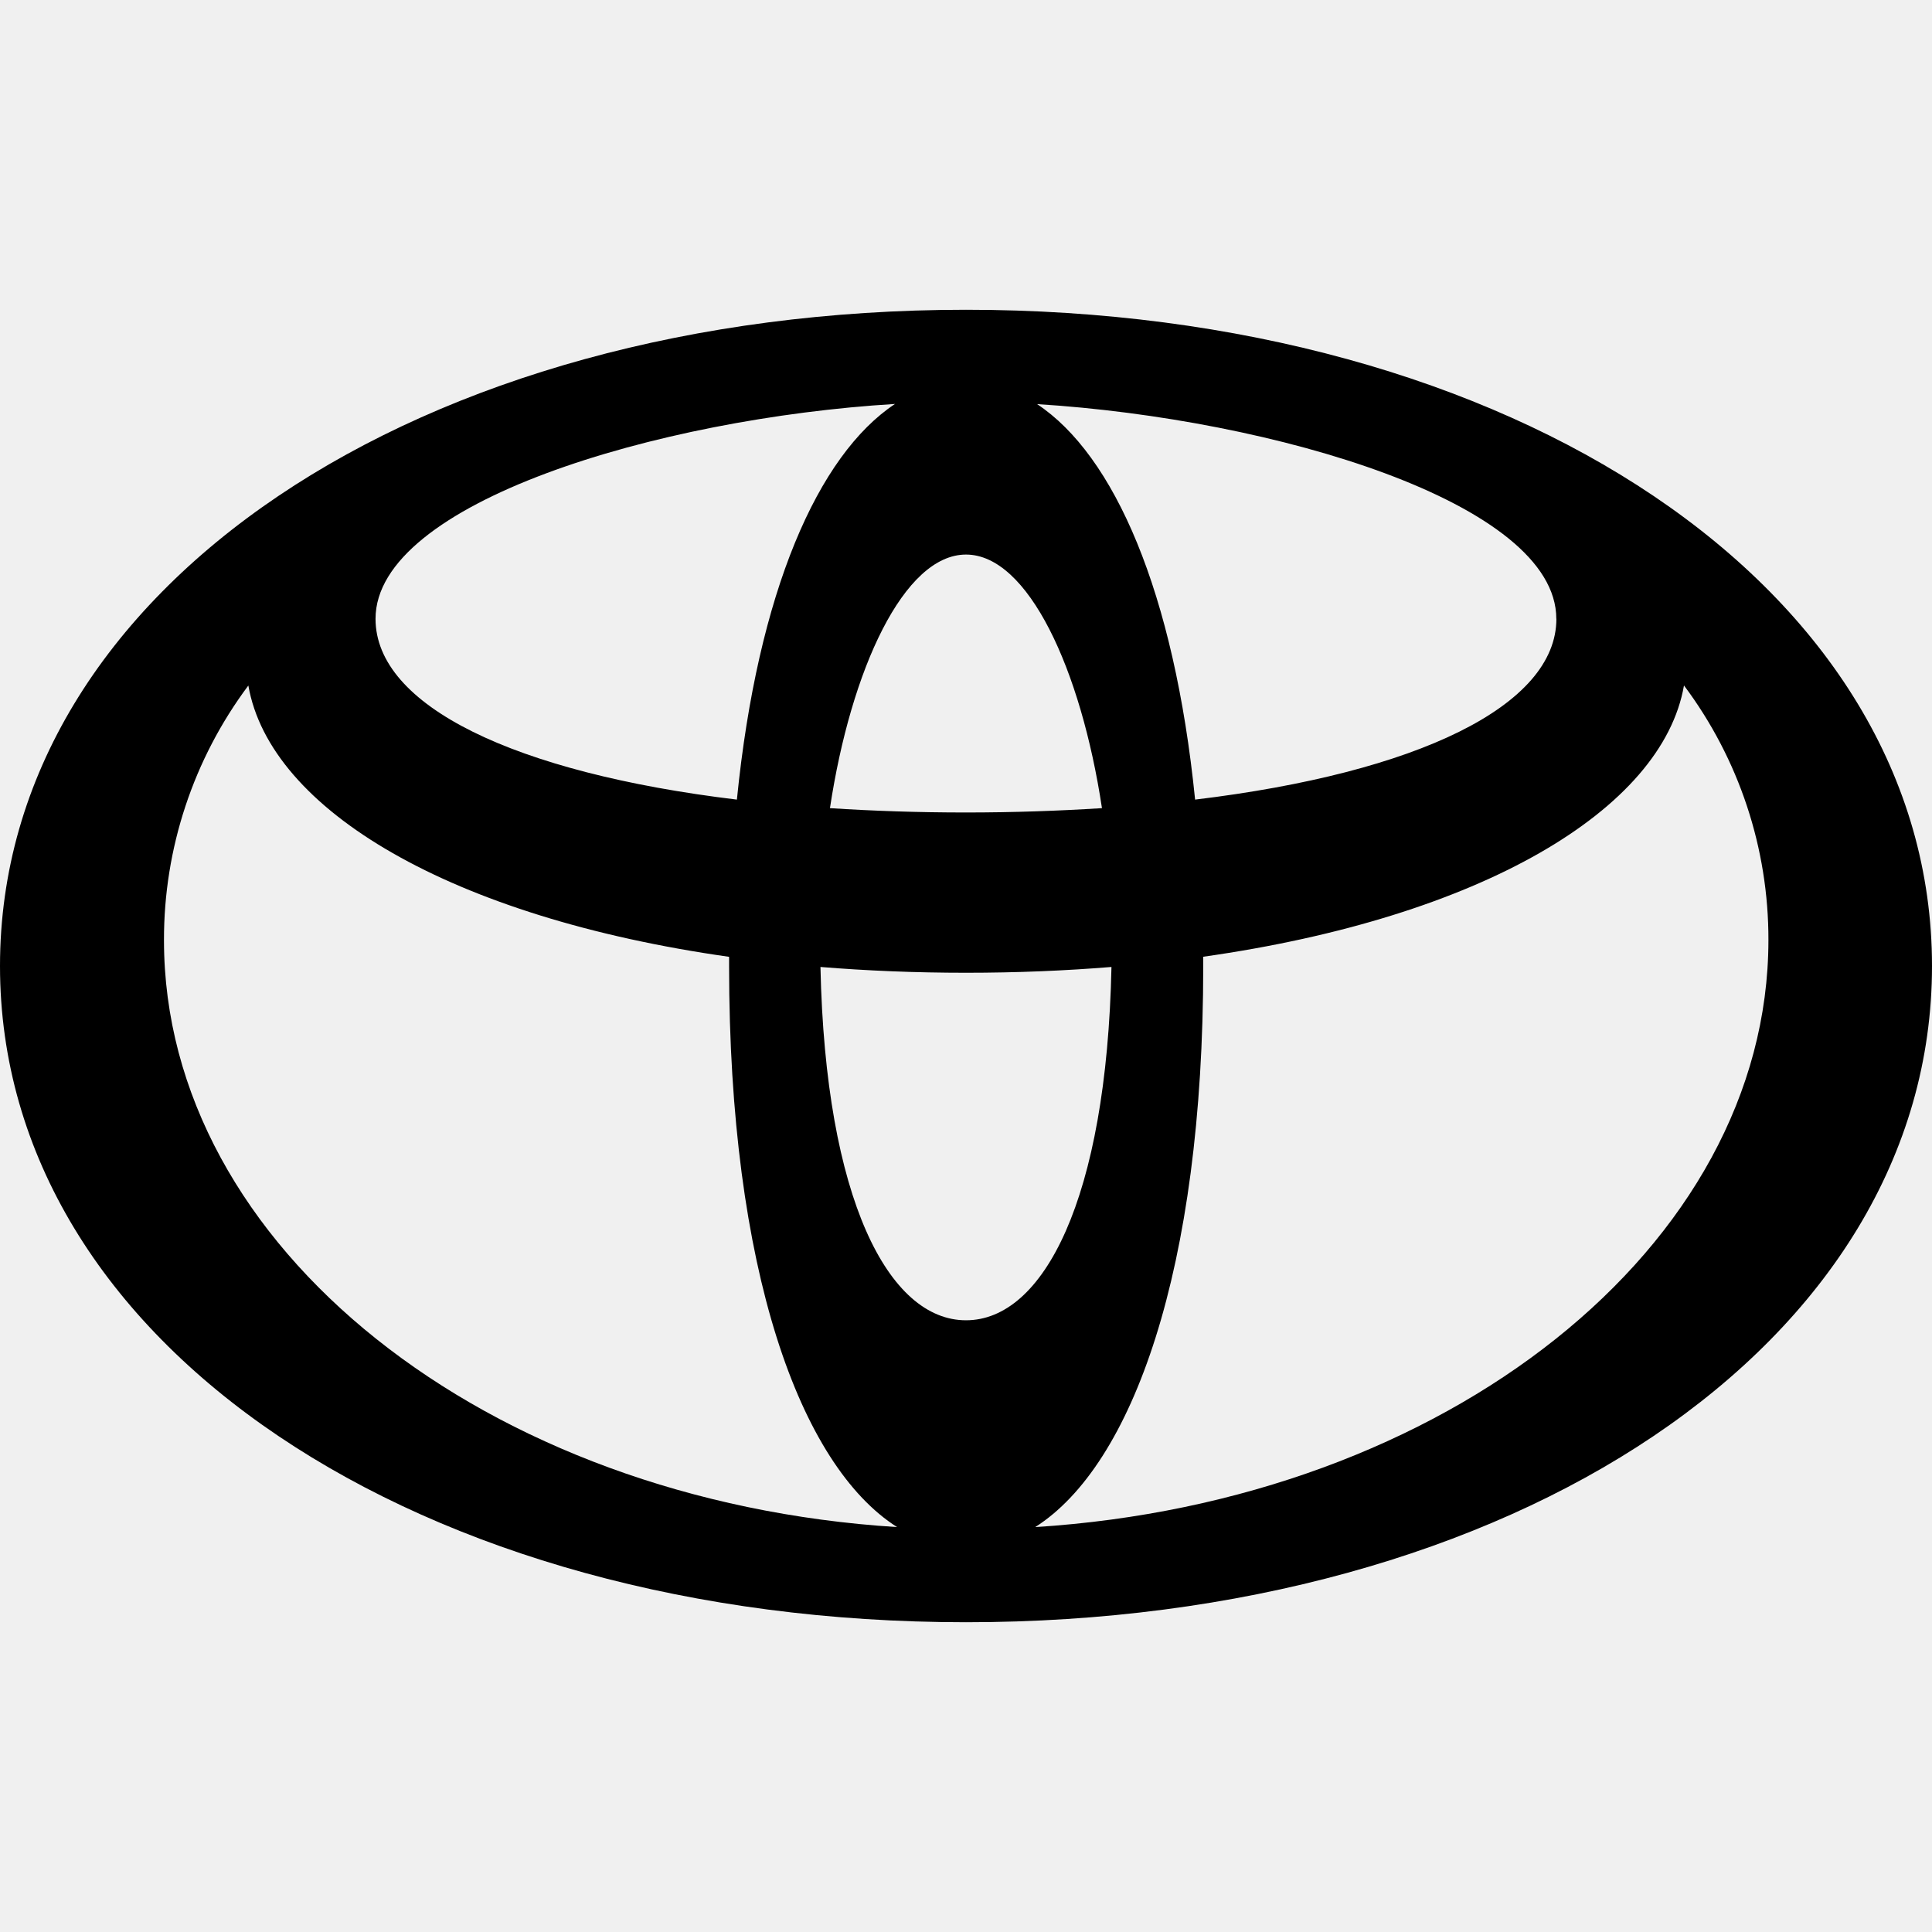
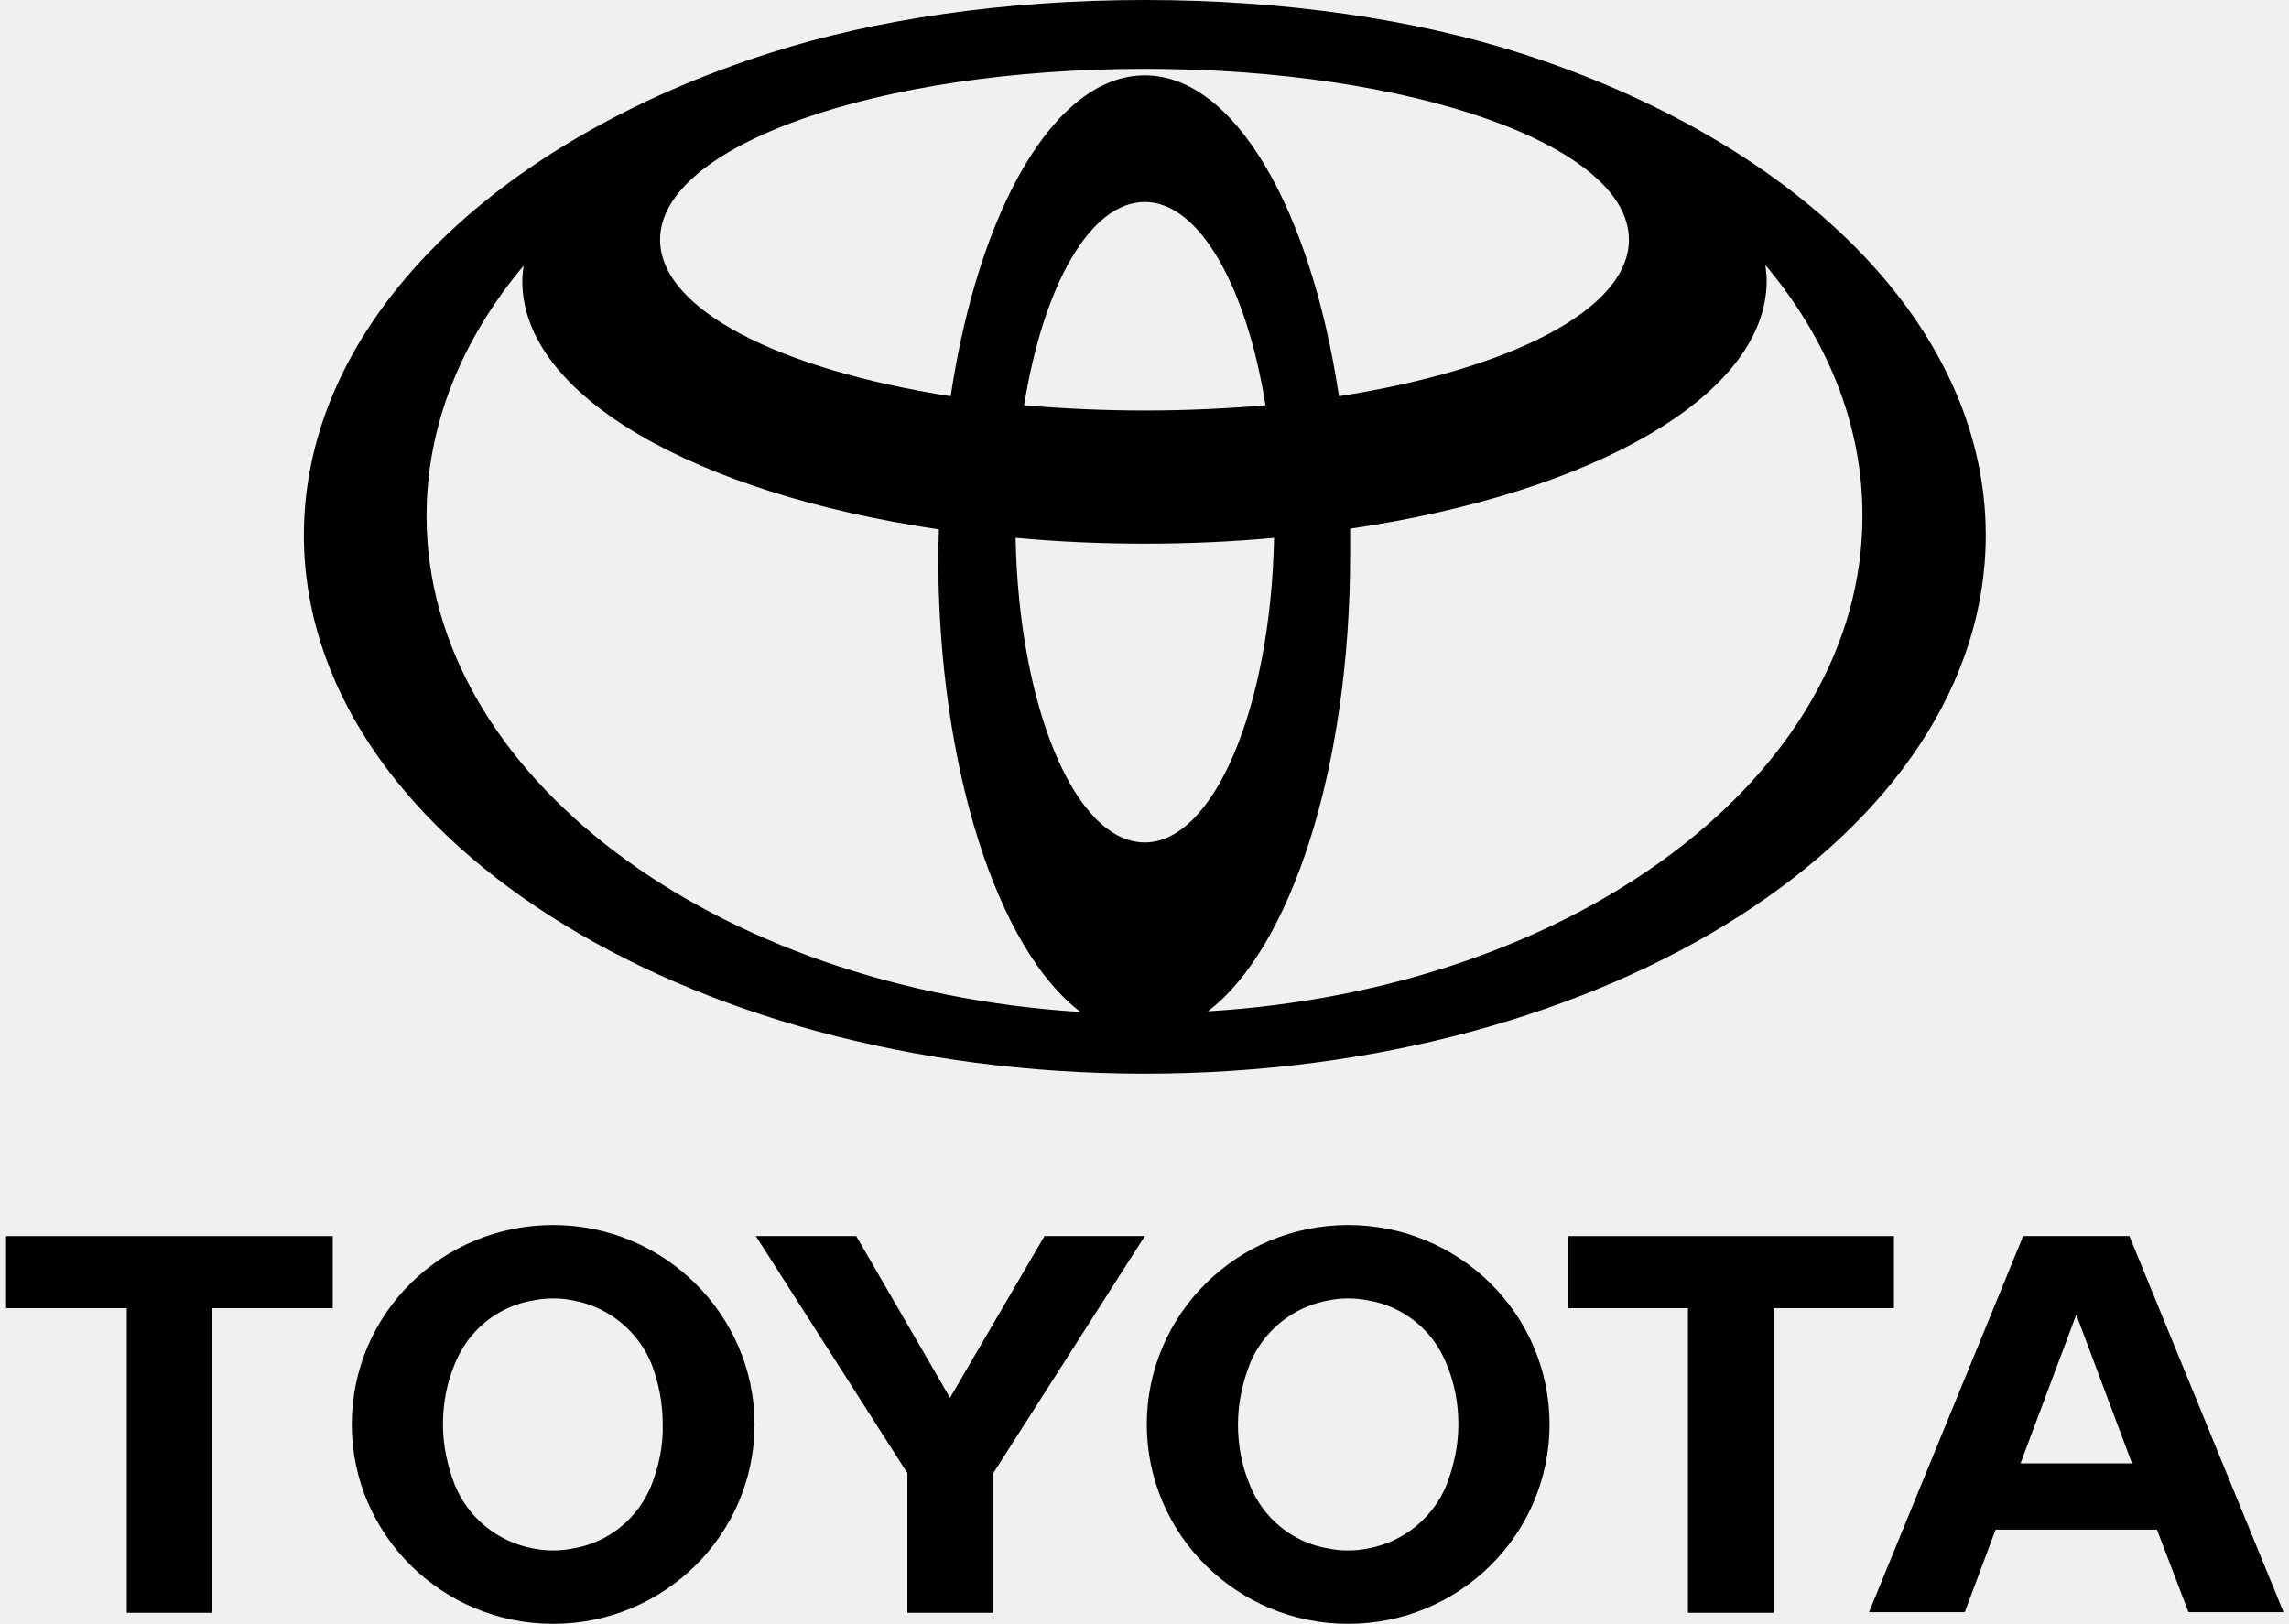
- <svg xmlns="http://www.w3.org/2000/svg" role="img" viewBox="0 0 24 24">
-   <path d="M12 3.848C5.223 3.848 0 7.298 0 12c0 4.702 5.224 8.152 12 8.152S24 16.702 24 12c0-4.702-5.223-8.152-12-8.152zm7.334 3.839c0 1.08-1.725 1.913-4.488 2.246-.26-2.58-1.005-4.279-1.963-4.913 2.948.184 6.45 1.227 6.45 2.667zM12 16.401c-.96 0-1.746-1.5-1.808-4.389.577.047 1.18.072 1.808.072.628 0 1.23-.025 1.807-.072-.061 2.89-.847 4.389-1.807 4.389zm0-6.308c-.59 0-1.155-.019-1.69-.054.261-1.728.92-3.15 1.69-3.15.77 0 1.428 1.422 1.689 3.15-.535.034-1.099.054-1.689.054zm-.882-5.075c-.956.633-1.706 2.333-1.964 4.915C6.391 9.6 4.665 8.767 4.665 7.687c0-1.44 3.504-2.49 6.453-2.669zM2.037 11.68a5.265 5.265 0 011.048-3.164c.27 1.547 2.522 2.881 5.972 3.37V12c0 3.772.879 6.203 2.087 6.97-5.107-.321-9.107-3.48-9.107-7.29zm10.823 7.29c1.207-.767 2.087-3.198 2.087-6.97v-.115c3.447-.488 5.704-1.826 5.972-3.37a5.26 5.26 0 011.049 3.165c-.004 3.81-4.008 6.969-9.109 7.29z" />
+ <svg xmlns="http://www.w3.org/2000/svg" width="420" height="298" viewBox="0 0 420 298" fill="none">
+   <g clip-path="url(#clip0_8_2)">
+     <path d="M278.664 9.655C259.527 3.576 235.817 0 210.06 0C184.303 0 160.472 3.576 141.456 9.655C90.544 25.866 55.761 59.481 55.761 98.221C55.761 152.814 124.846 197.038 210.06 197.038C295.274 197.038 364.359 152.814 364.359 98.221C364.359 59.481 329.455 25.866 278.664 9.655ZM210.06 154.602C197.302 154.602 186.951 129.809 186.349 98.698C194.052 99.413 201.876 99.77 210.06 99.77C218.244 99.77 226.068 99.413 233.771 98.698C233.169 129.809 222.698 154.602 210.06 154.602ZM187.914 74.381C191.404 52.567 199.95 37.071 210.06 37.071C220.05 37.071 228.715 52.567 232.206 74.381C225.105 74.977 217.763 75.334 210.06 75.334C202.357 75.334 195.015 74.977 187.914 74.381ZM245.686 72.712C240.511 38.382 226.549 13.827 210.06 13.827C193.571 13.827 179.609 38.382 174.434 72.712C143.141 67.825 121.115 56.858 121.115 43.985C121.115 26.701 160.954 12.635 210.06 12.635C259.166 12.635 298.884 26.701 298.884 43.985C298.884 56.858 276.979 67.825 245.686 72.712ZM78.268 94.645C78.268 77.957 84.767 62.222 96.081 48.753C95.96 49.706 95.84 50.66 95.84 51.614C95.84 72.712 127.735 90.592 172.267 97.148C172.267 98.698 172.147 100.366 172.147 101.916C172.147 141.014 183.1 174.27 198.265 185.714C131.105 181.542 78.268 142.325 78.268 94.645ZM221.614 185.594C236.779 174.151 247.732 141.014 247.732 101.797C247.732 100.247 247.732 98.578 247.732 97.029C292.265 90.473 324.16 72.593 324.16 51.494C324.16 50.541 324.039 49.587 323.919 48.634C335.233 62.103 341.732 77.838 341.732 94.526C341.852 142.325 289.015 181.542 221.614 185.594Z" fill="black" />
+     <path d="M61.057 226.838H1.118V240.069H23.264V295.974H38.911V240.069H61.057V226.838Z" fill="black" />
+     <path d="M101.497 224.811C81.036 224.811 64.547 241.142 64.547 261.406C64.547 281.55 81.036 298 101.497 298C121.837 298 138.447 281.67 138.447 261.406C138.447 241.261 121.837 224.811 101.497 224.811ZM119.551 272.491C117.143 278.57 111.727 283.1 105.108 284.173C103.904 284.411 102.7 284.53 101.497 284.53C100.293 284.53 99.09 284.411 97.886 284.173C91.266 282.981 85.85 278.451 83.443 272.491C82.119 269.034 81.277 265.339 81.277 261.406C81.277 257.472 81.999 253.777 83.443 250.32C85.85 244.241 91.266 239.711 97.886 238.638C99.09 238.4 100.293 238.281 101.497 238.281C102.7 238.281 103.904 238.4 105.108 238.638C111.727 239.83 117.143 244.36 119.551 250.32C120.875 253.777 121.597 257.472 121.597 261.406C121.717 265.339 120.875 269.034 119.551 272.491Z" fill="black" />
+     <path d="M138.688 226.838H157.102L174.314 256.518L191.645 226.838H210.06L182.257 270.346V295.974H166.49V270.346L138.688 226.838Z" fill="black" />
+     <path d="M210.421 261.406C210.421 241.261 226.91 224.811 247.371 224.811C267.711 224.811 284.321 241.142 284.321 261.406C284.321 281.55 267.832 298 247.371 298C226.91 298 210.421 281.55 210.421 261.406ZM247.371 284.53C248.574 284.53 249.778 284.411 250.982 284.173C257.601 282.981 263.017 278.451 265.425 272.491C266.749 269.034 267.591 265.339 267.591 261.406C267.591 257.472 266.869 253.777 265.425 250.32C263.017 244.241 257.601 239.711 250.982 238.638C249.778 238.4 248.574 238.281 247.371 238.281C246.167 238.281 244.964 238.4 243.76 238.638C237.14 239.83 231.724 244.36 229.317 250.32C227.993 253.777 227.151 257.472 227.151 261.406C227.151 265.339 227.873 269.034 229.317 272.491C231.724 278.57 237.14 283.1 243.76 284.173C244.843 284.411 246.047 284.53 247.371 284.53Z" fill="black" />
+     <path d="M395.773 280.716H366.165L360.508 295.854H342.936L371.22 226.838H390.718L419.002 295.854H401.55L395.773 280.716ZM391.199 268.558L380.969 241.261L370.738 268.558H391.199Z" fill="black" />
+     <path d="M347.509 226.838H287.691V240.069H309.716V295.974H325.483V240.069H347.509V226.838Z" fill="black" />
+   </g>
+   <defs>
+     <clipPath id="clip0_8_2">
+       <rect width="420" height="298" fill="white" />
+     </clipPath>
+   </defs>
</svg>
